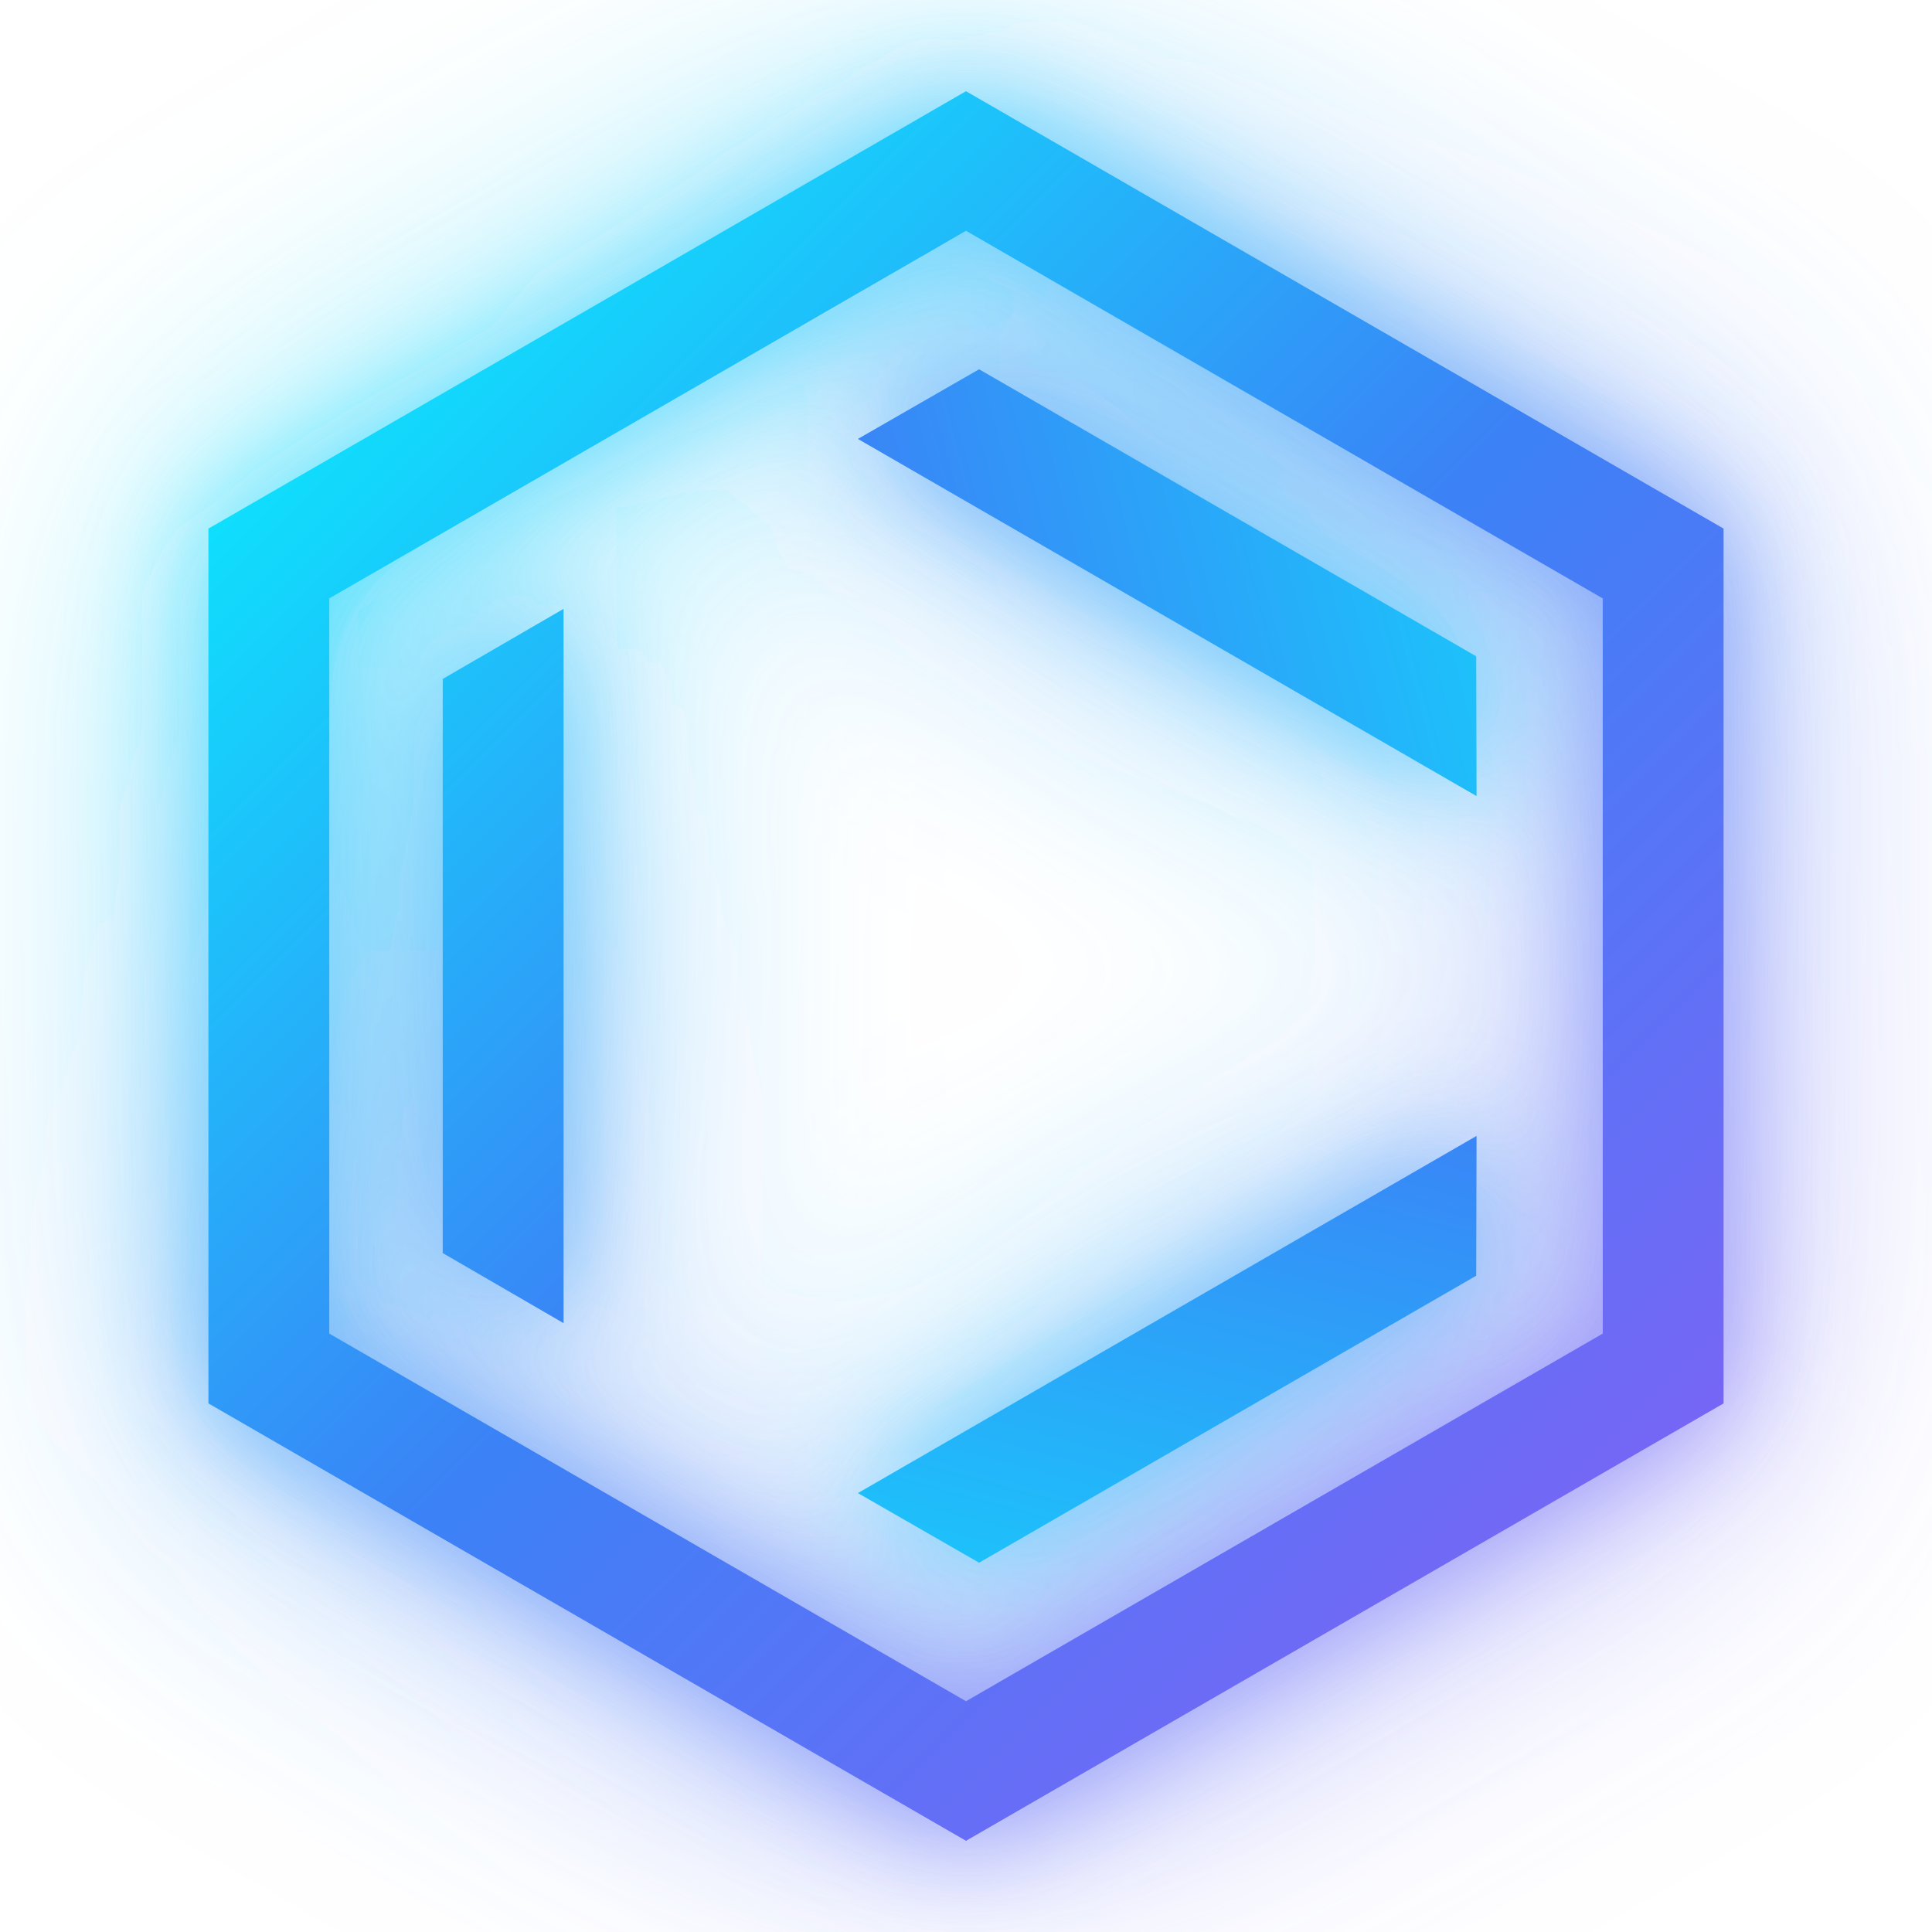
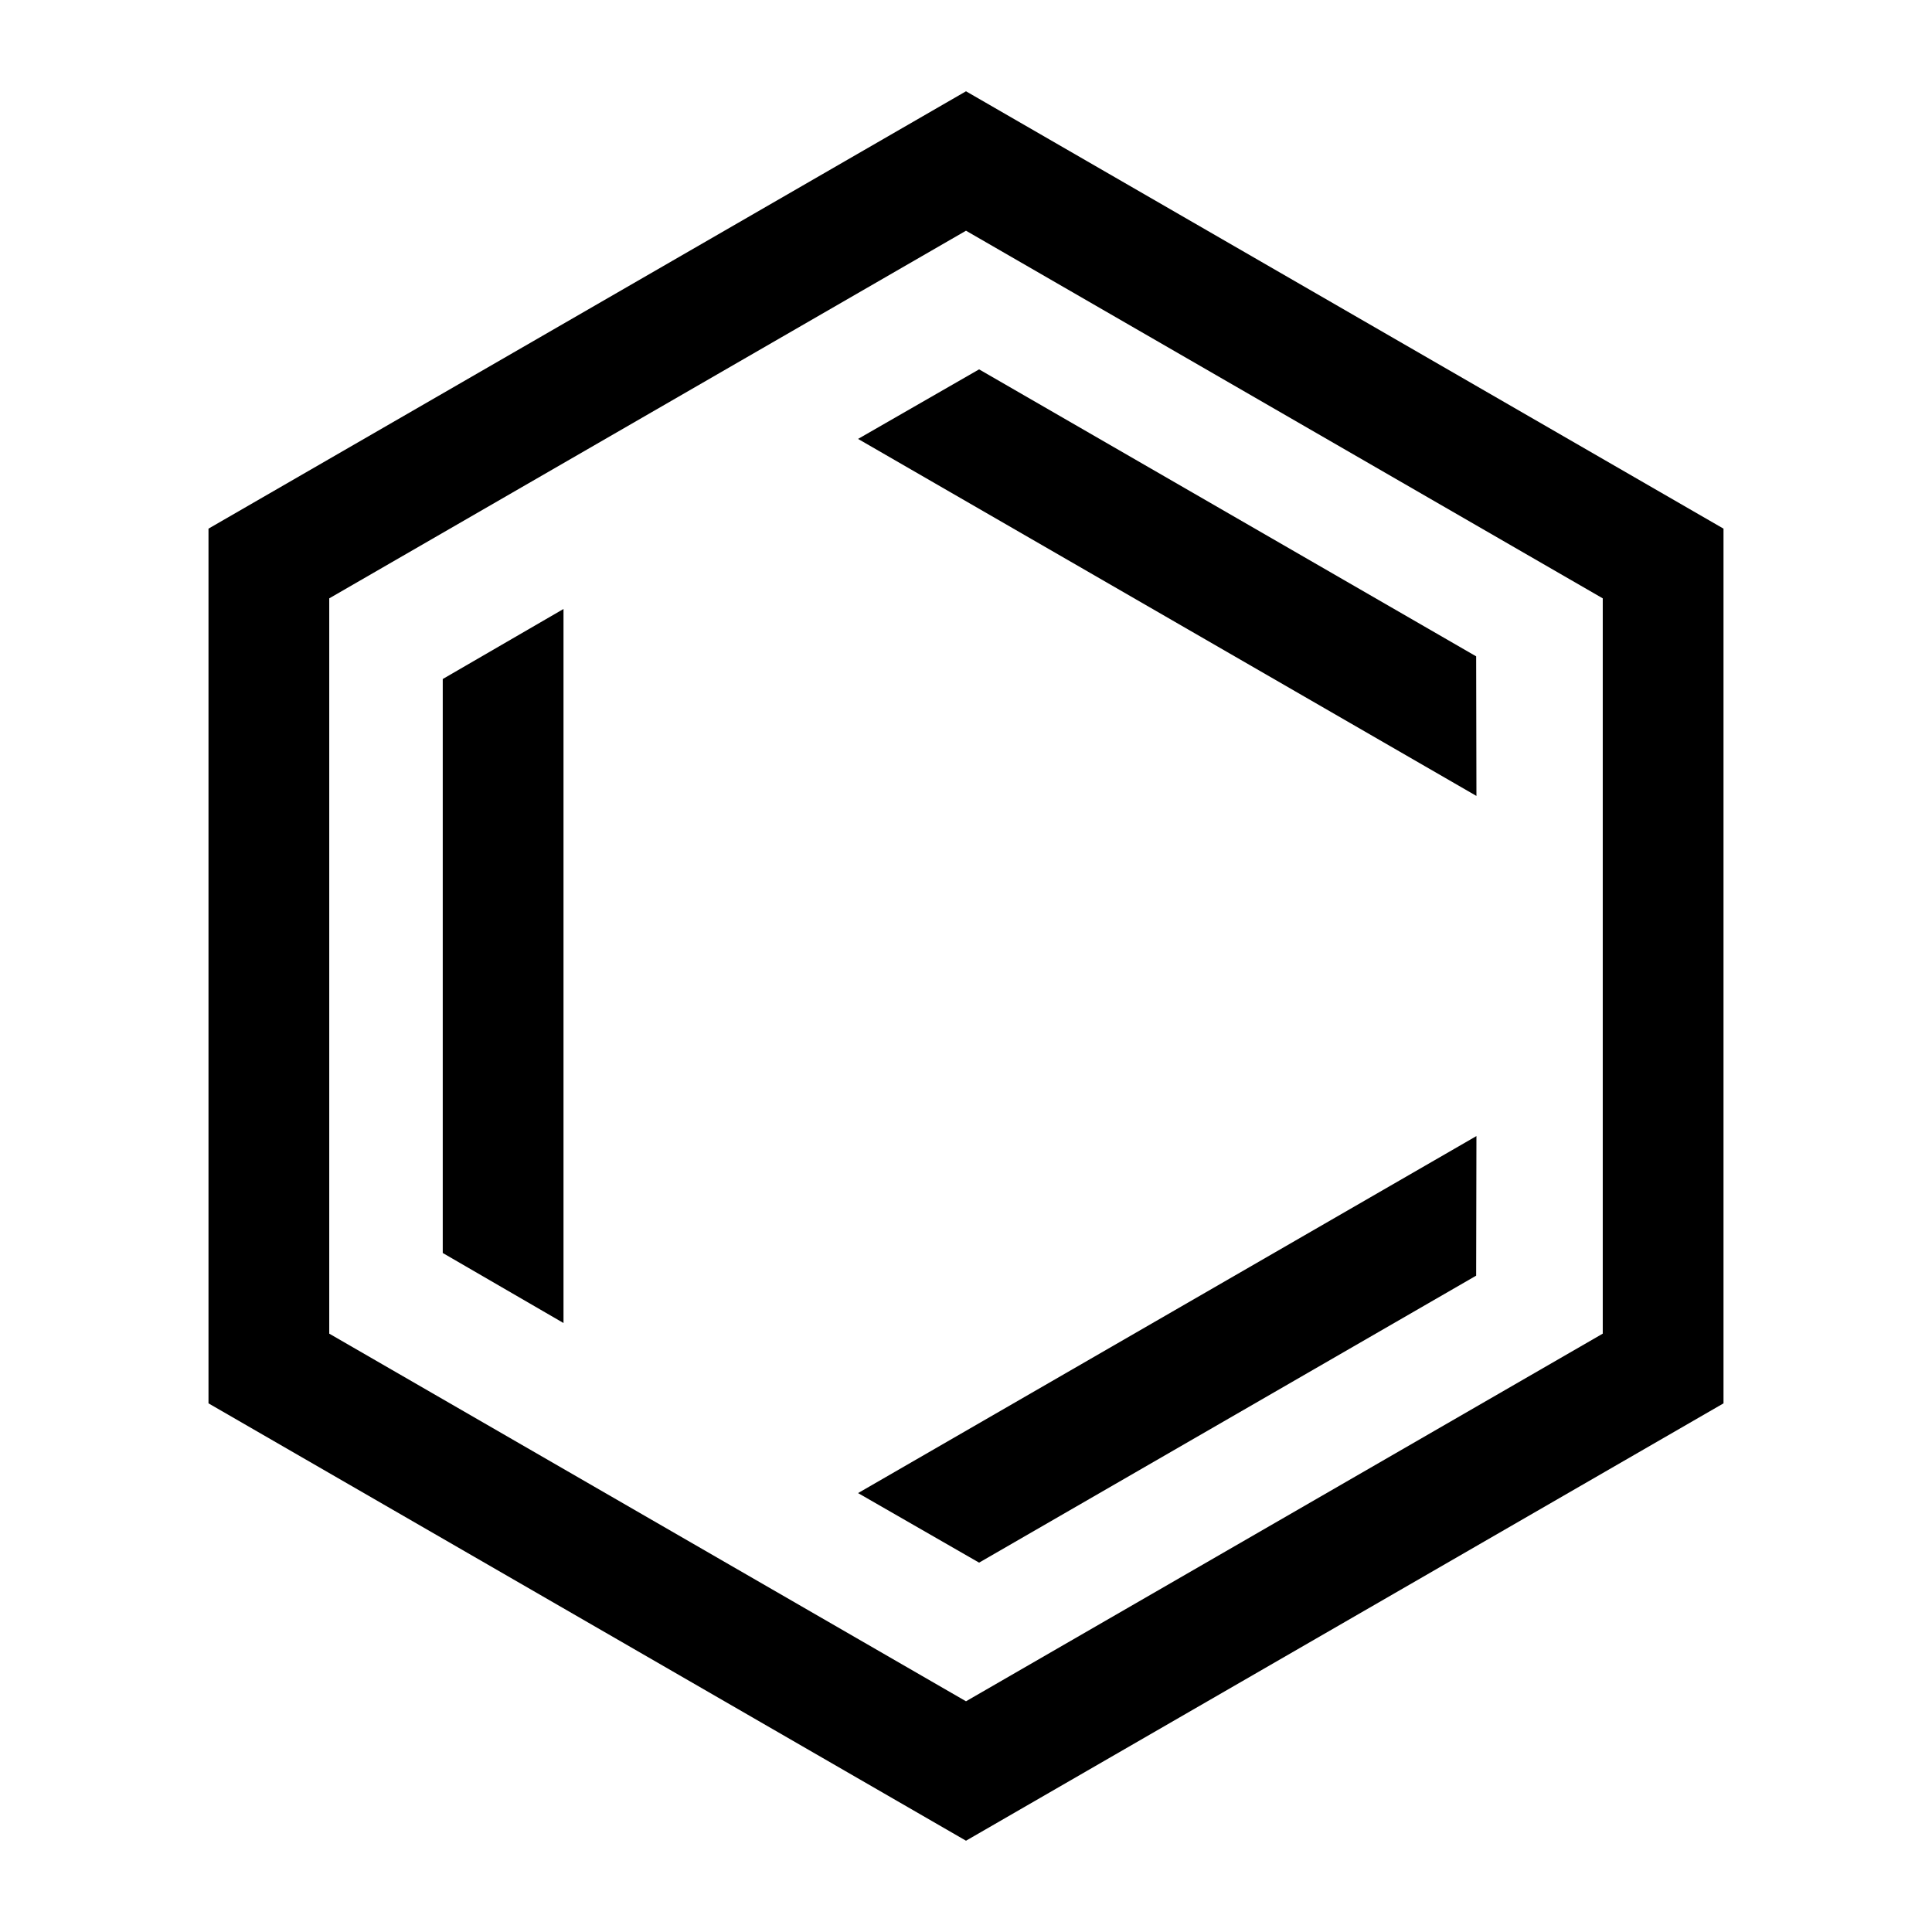
<svg xmlns="http://www.w3.org/2000/svg" width="48" height="48" viewBox="0 0 48 48" fill="none" aria-label="Hexclave">
-   <defs>
-     <linearGradient id="neon-grad" x1="4" y1="4" x2="44" y2="44" gradientUnits="userSpaceOnUse">
-       <stop offset="0%" stop-color="#00FFFF" />
-       <stop offset="50%" stop-color="#3B82F6" />
-       <stop offset="100%" stop-color="#8B5CF6" />
-     </linearGradient>
-     <filter id="glow" x="-50%" y="-50%" width="200%" height="200%">
-       <feGaussianBlur stdDeviation="1.5" result="blur1" />
-       <feGaussianBlur stdDeviation="3.5" result="blur2" />
-       <feMerge>
-         <feMergeNode in="blur2" />
-         <feMergeNode in="blur1" />
-         <feMergeNode in="SourceGraphic" />
-       </feMerge>
-     </filter>
-     <g id="benzene-mark">
-       <path d="M 24 4 L 41.32 14 L 41.32 34 L 24 44 L 6.68 34 L 6.68 14 Z" fill="none" stroke="url(#neon-grad)" stroke-width="3" stroke-linejoin="miter" />
-       <path d="M 11 16.87 L 14 15.13 L 14 32.87 L 11 31.13 Z" fill="url(#neon-grad)" />
-       <path d="M 11 16.87 L 14 15.13 L 14 32.87 L 11 31.13 Z" fill="url(#neon-grad)" transform="rotate(120 24 24)" />
-       <path d="M 11 16.87 L 14 15.13 L 14 32.87 L 11 31.13 Z" fill="url(#neon-grad)" transform="rotate(240 24 24)" />
-     </g>
-   </defs>
-   <use href="#benzene-mark" filter="url(#glow)" opacity="0.75" />
-   <use href="#benzene-mark" />
+   <path d="M 24 4 L 41.32 14 L 41.32 34 L 24 44 L 6.68 34 L 6.68 14 Z" fill="none" stroke="#000000" stroke-width="3" stroke-linejoin="miter" />
+   <path d="M 11 16.87 L 14 15.13 L 14 32.87 L 11 31.13 Z" fill="#000000" />
+   <path d="M 11 16.87 L 14 15.13 L 14 32.87 L 11 31.13 Z" fill="#000000" transform="rotate(120 24 24)" />
+   <path d="M 11 16.87 L 14 15.13 L 14 32.87 L 11 31.13 Z" fill="#000000" transform="rotate(240 24 24)" />
</svg>
